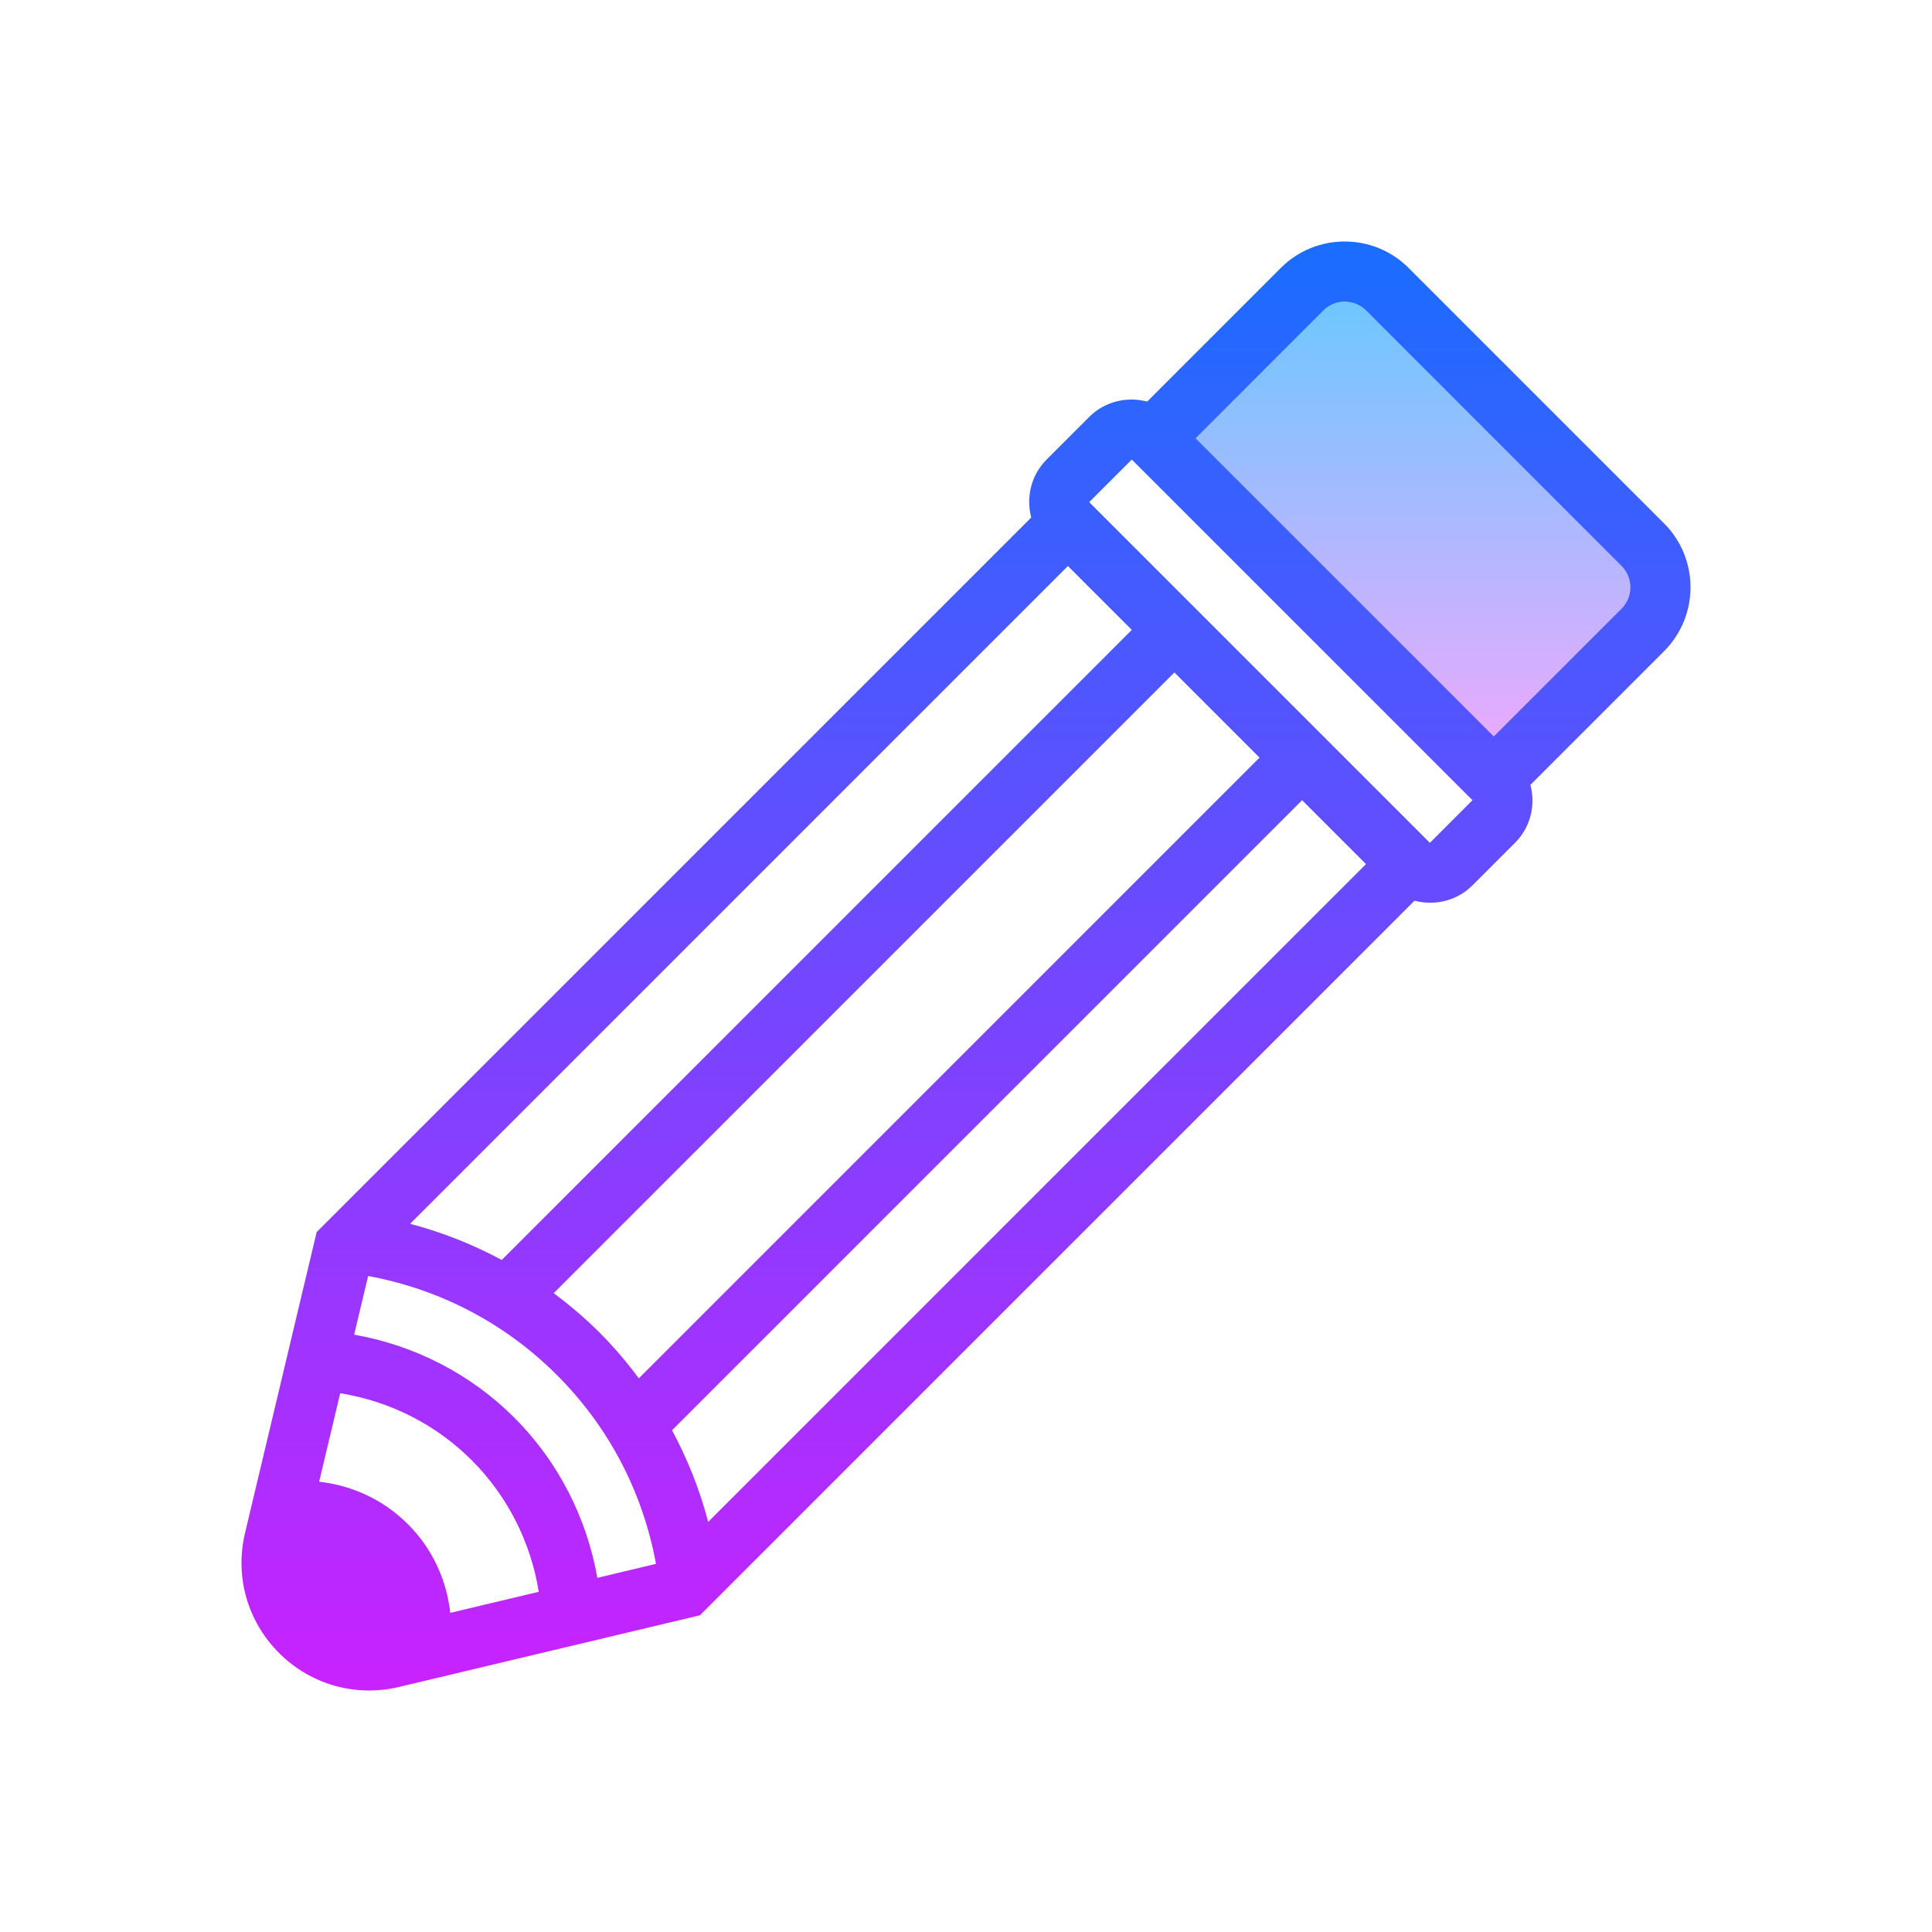
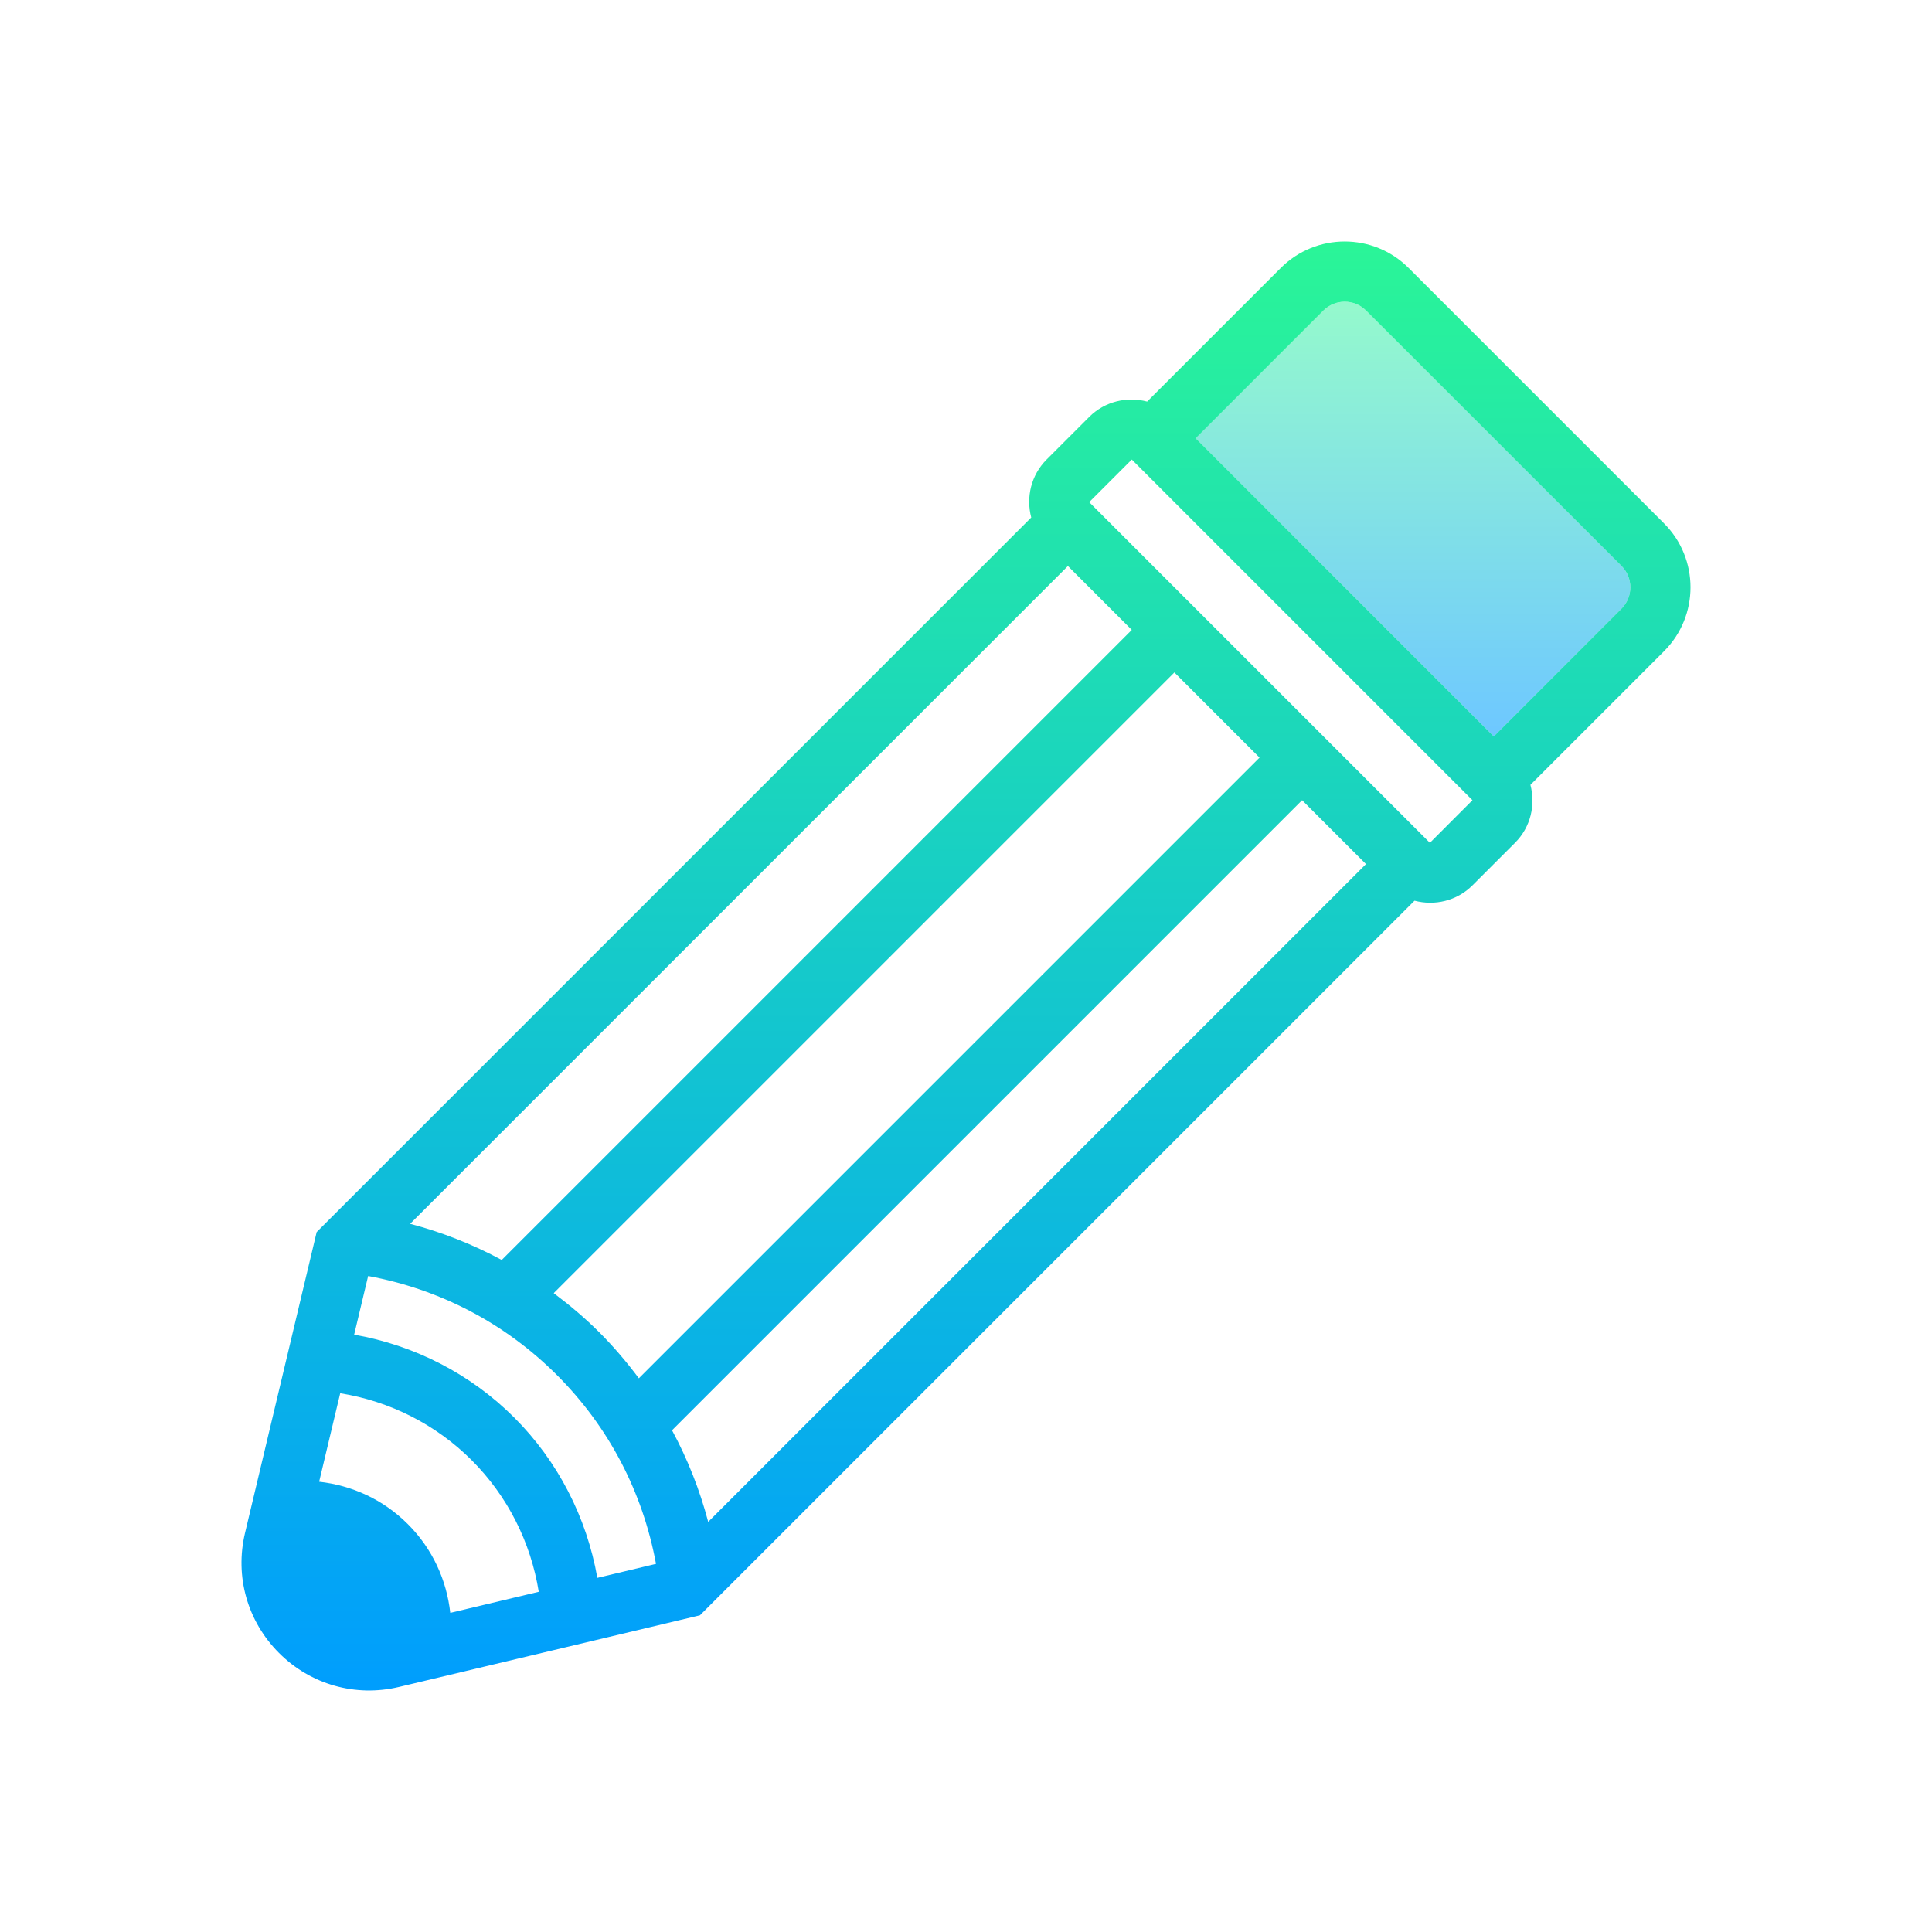
- <svg xmlns="http://www.w3.org/2000/svg" viewBox="0 0 64 64" width="64px" height="64px">
-   <linearGradient id="0O0q6J4HBgQKyT39nvTa~a" x1="46.807" x2="46.807" y1="9.849" y2="24.215" gradientUnits="userSpaceOnUse" spreadMethod="reflect">
-     <stop offset="0" stop-color="#6dc7ff" />
-     <stop offset="1" stop-color="#e6abff" />
-   </linearGradient>
-   <path fill="url(#0O0q6J4HBgQKyT39nvTa~a)" d="M49.482,24.392l-9.874-9.874l4.232-4.232c0.39-0.39,1.021-0.39,1.411,0l8.464,8.464 c0.39,0.39,0.39,1.021,0,1.411L49.482,24.392z" />
-   <linearGradient id="0O0q6J4HBgQKyT39nvTa~b" x1="32" x2="32" y1="8.084" y2="55.83" gradientUnits="userSpaceOnUse" spreadMethod="reflect">
-     <stop offset="0" stop-color="#1a6dff" />
-     <stop offset="1" stop-color="#c822ff" />
-   </linearGradient>
-   <path fill="url(#0O0q6J4HBgQKyT39nvTa~b)" d="M50.697,25.999l4.428-4.428c1.167-1.167,1.167-3.065,0-4.232l-8.464-8.464 c-1.167-1.167-3.065-1.167-4.232,0l-4.428,4.428c-0.664-0.175-1.4-0.011-1.92,0.509l-1.411,1.411c-0.52,0.52-0.684,1.256-0.509,1.92 L11.198,40.106l-0.508,0.508l-0.2,0.2l-2.373,9.967c-0.343,1.442,0.078,2.928,1.126,3.976s2.534,1.469,3.976,1.125l9.967-2.373 l0.2-0.2l0.508-0.508l22.964-22.964c0.664,0.175,1.4,0.011,1.92-0.509l1.411-1.411C50.708,27.399,50.872,26.663,50.697,25.999z M47.367,27.92L36.081,16.634l1.411-1.411l11.285,11.285L47.367,27.92z M23.46,50.414c-0.28-1.063-0.682-2.077-1.198-3.034 l20.872-20.872l2.116,2.116L23.46,50.414z M14.916,53.428c-0.12-1.074-0.58-2.115-1.405-2.939c-0.825-0.825-1.865-1.285-2.939-1.405 l0.698-2.931c1.649,0.266,3.173,1.036,4.357,2.22c1.184,1.184,1.954,2.709,2.22,4.357L14.916,53.428z M17.038,46.962 c-1.447-1.447-3.301-2.396-5.306-2.75l0.463-1.943c2.382,0.441,4.533,1.562,6.254,3.282s2.841,3.872,3.282,6.254l-1.943,0.463 C19.433,50.263,18.485,48.409,17.038,46.962z M19.859,44.141c-0.477-0.477-0.987-0.907-1.517-1.304l20.561-20.561l2.821,2.821 L21.163,45.658C20.766,45.128,20.336,44.618,19.859,44.141z M16.62,41.738c-0.957-0.516-1.971-0.918-3.034-1.198l21.79-21.79 l2.116,2.116L16.62,41.738z M43.84,10.286c0.389-0.389,1.022-0.389,1.411,0l8.464,8.464c0.389,0.389,0.389,1.022,0,1.411 l-4.232,4.232l-9.874-9.874L43.84,10.286z" />
+ <svg xmlns="http://www.w3.org/2000/svg" viewBox="0,0,256,256" width="64px" height="64px" fill-rule="nonzero">
+   <defs>
+     <linearGradient x1="46.807" y1="9.849" x2="46.807" y2="24.215" gradientUnits="userSpaceOnUse" id="color-1">
+       <stop offset="0" stop-color="#95facc" />
+       <stop offset="1" stop-color="#6ec8ff" />
+     </linearGradient>
+     <linearGradient x1="32" y1="8.084" x2="32" y2="55.83" gradientUnits="userSpaceOnUse" id="color-2">
+       <stop offset="0" stop-color="#2af598" />
+       <stop offset="1" stop-color="#009efd" />
+     </linearGradient>
+   </defs>
+   <g fill="none" fill-rule="nonzero" stroke="none" stroke-width="1" stroke-linecap="butt" stroke-linejoin="miter" stroke-miterlimit="10" stroke-dasharray="" stroke-dashoffset="0" font-family="none" font-weight="none" font-size="none" text-anchor="none" style="mix-blend-mode: normal">
+     <g transform="scale(4,4)">
+       <path d="M49.482,24.392l-9.874,-9.874l4.232,-4.232c0.39,-0.39 1.021,-0.39 1.411,0l8.464,8.464c0.39,0.39 0.39,1.021 0,1.411z" fill="url(#color-1)" />
+       <path d="M50.697,25.999l4.428,-4.428c1.167,-1.167 1.167,-3.065 0,-4.232l-8.464,-8.464c-1.167,-1.167 -3.065,-1.167 -4.232,0l-4.428,4.428c-0.664,-0.175 -1.4,-0.011 -1.92,0.509l-1.411,1.411c-0.52,0.52 -0.684,1.256 -0.509,1.92l-22.963,22.963l-0.508,0.508l-0.2,0.2l-2.373,9.967c-0.343,1.442 0.078,2.928 1.126,3.976c1.048,1.048 2.534,1.469 3.976,1.125l9.967,-2.373l0.2,-0.2l0.508,-0.508l22.964,-22.964c0.664,0.175 1.4,0.011 1.92,-0.509l1.411,-1.411c0.519,-0.518 0.683,-1.254 0.508,-1.918zM47.367,27.92l-11.286,-11.286l1.411,-1.411l11.285,11.285zM23.46,50.414c-0.28,-1.063 -0.682,-2.077 -1.198,-3.034l20.872,-20.872l2.116,2.116zM14.916,53.428c-0.12,-1.074 -0.58,-2.115 -1.405,-2.939c-0.825,-0.825 -1.865,-1.285 -2.939,-1.405l0.698,-2.931c1.649,0.266 3.173,1.036 4.357,2.22c1.184,1.184 1.954,2.709 2.22,4.357zM17.038,46.962c-1.447,-1.447 -3.301,-2.396 -5.306,-2.75l0.463,-1.943c2.382,0.441 4.533,1.562 6.254,3.282c1.721,1.72 2.841,3.872 3.282,6.254l-1.943,0.463c-0.355,-2.005 -1.303,-3.859 -2.75,-5.306zM19.859,44.141c-0.477,-0.477 -0.987,-0.907 -1.517,-1.304l20.561,-20.561l2.821,2.821l-20.561,20.561c-0.397,-0.53 -0.827,-1.04 -1.304,-1.517zM16.62,41.738c-0.957,-0.516 -1.971,-0.918 -3.034,-1.198l21.79,-21.79l2.116,2.116zM43.84,10.286c0.389,-0.389 1.022,-0.389 1.411,0l8.464,8.464c0.389,0.389 0.389,1.022 0,1.411l-4.232,4.232l-9.874,-9.874z" fill="url(#color-2)" />
+     </g>
+   </g>
</svg>
